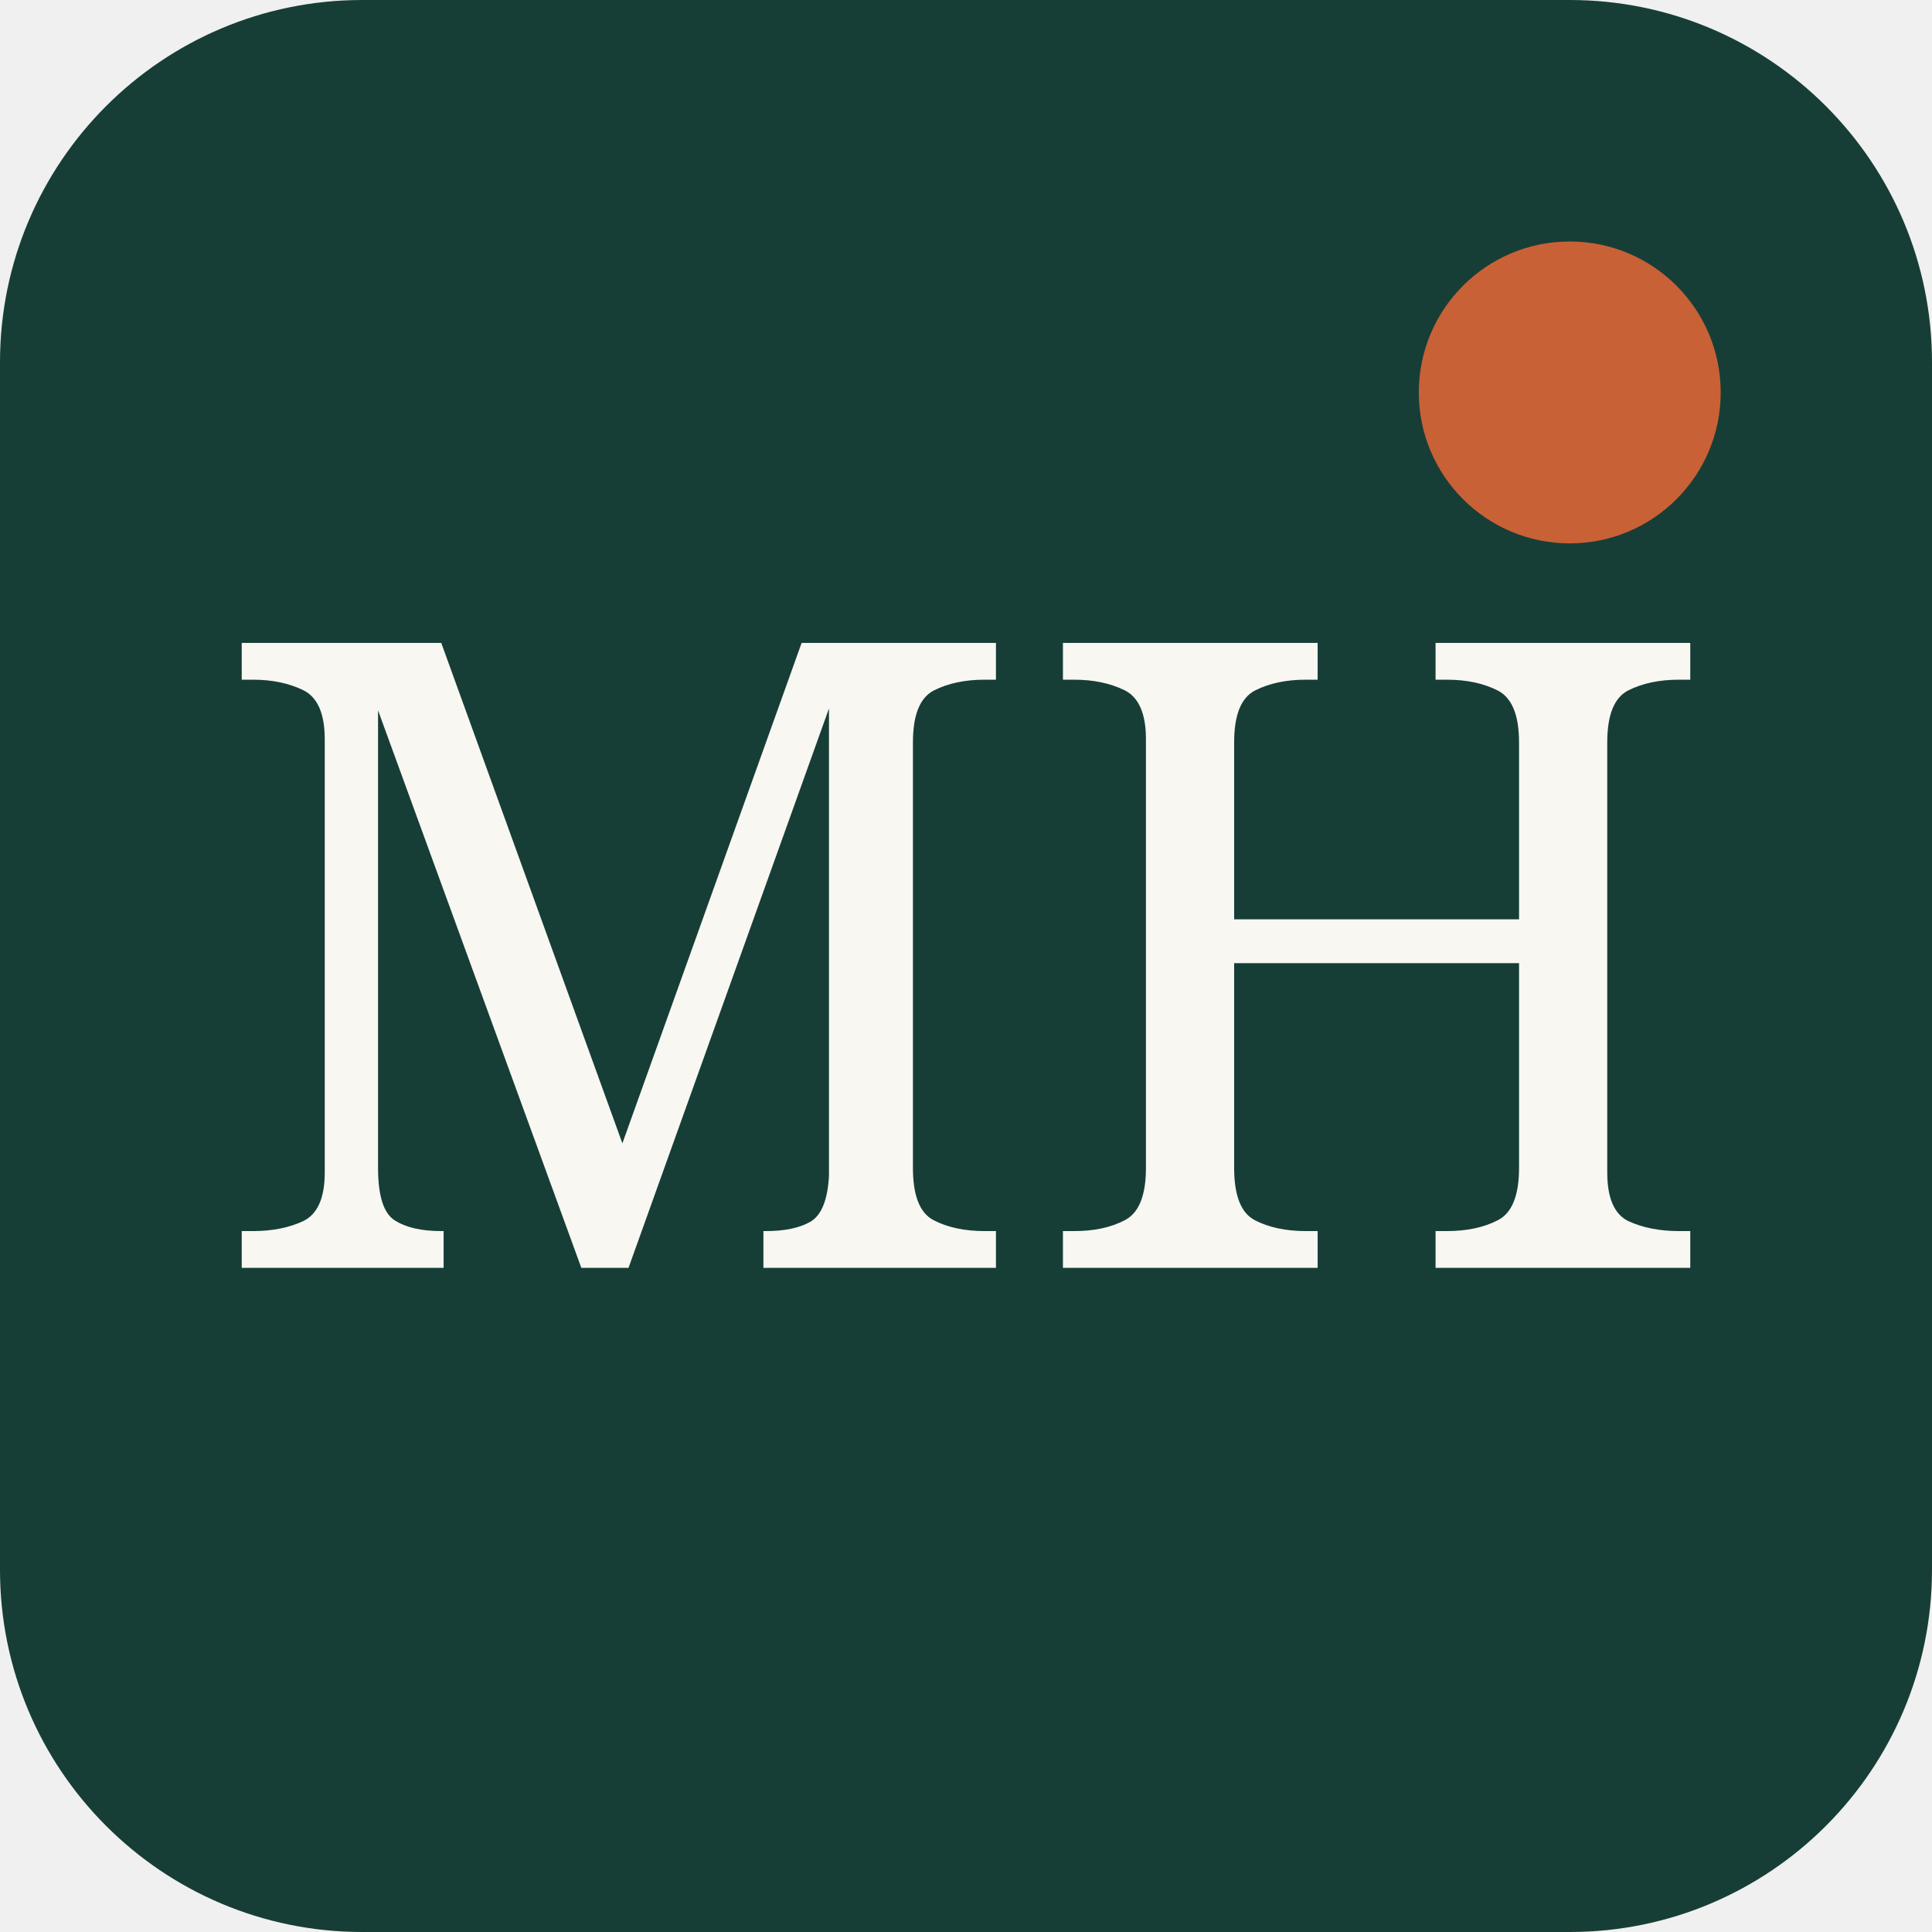
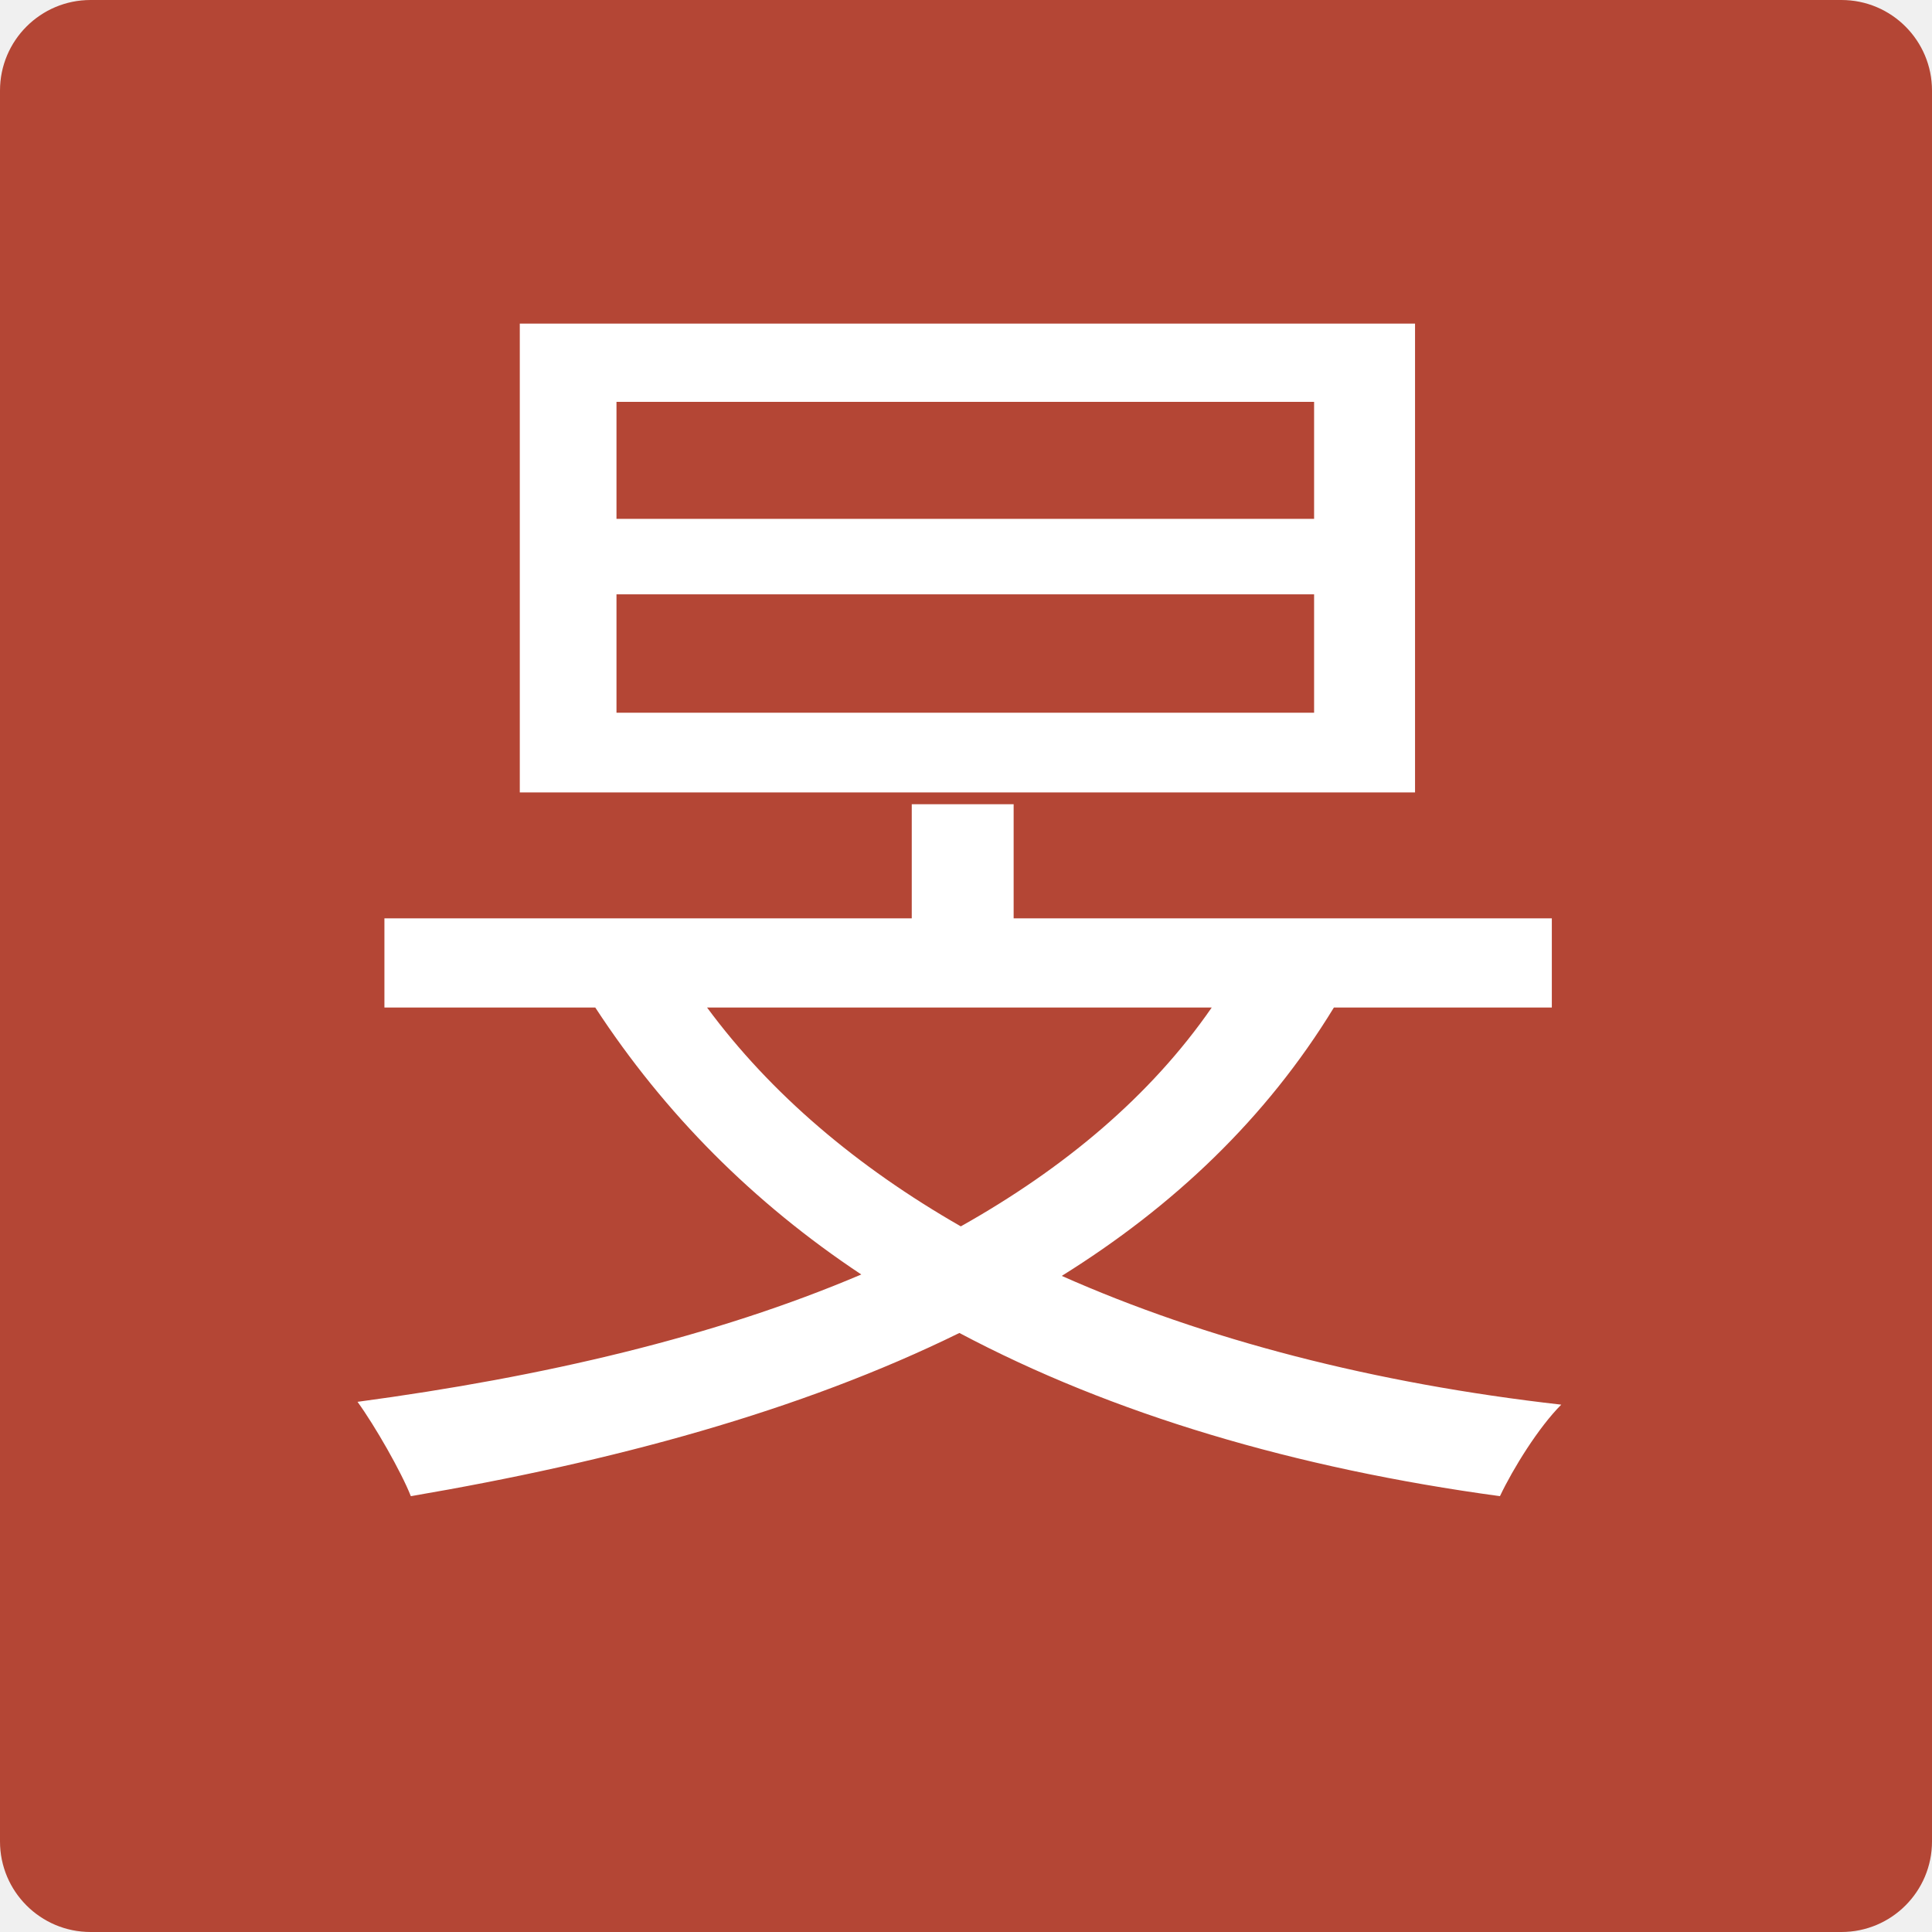
<svg xmlns="http://www.w3.org/2000/svg" viewBox="0 0 64 64">
-   <rect width="64" height="64" rx="12" fill="#173e36" />
-   <text x="32" y="42" text-anchor="middle" fill="#f8f7f2" font-family="Georgia,serif" font-size="29">MH</text>
-   <circle cx="52" cy="13" r="5" fill="#c96136" />
+   <rect width="64" height="64" rx="3" fill="#b44635" />
+   <text x="32" y="46" text-anchor="middle" font-family="serif" font-size="44" fill="#fff">旻</text>
</svg>
